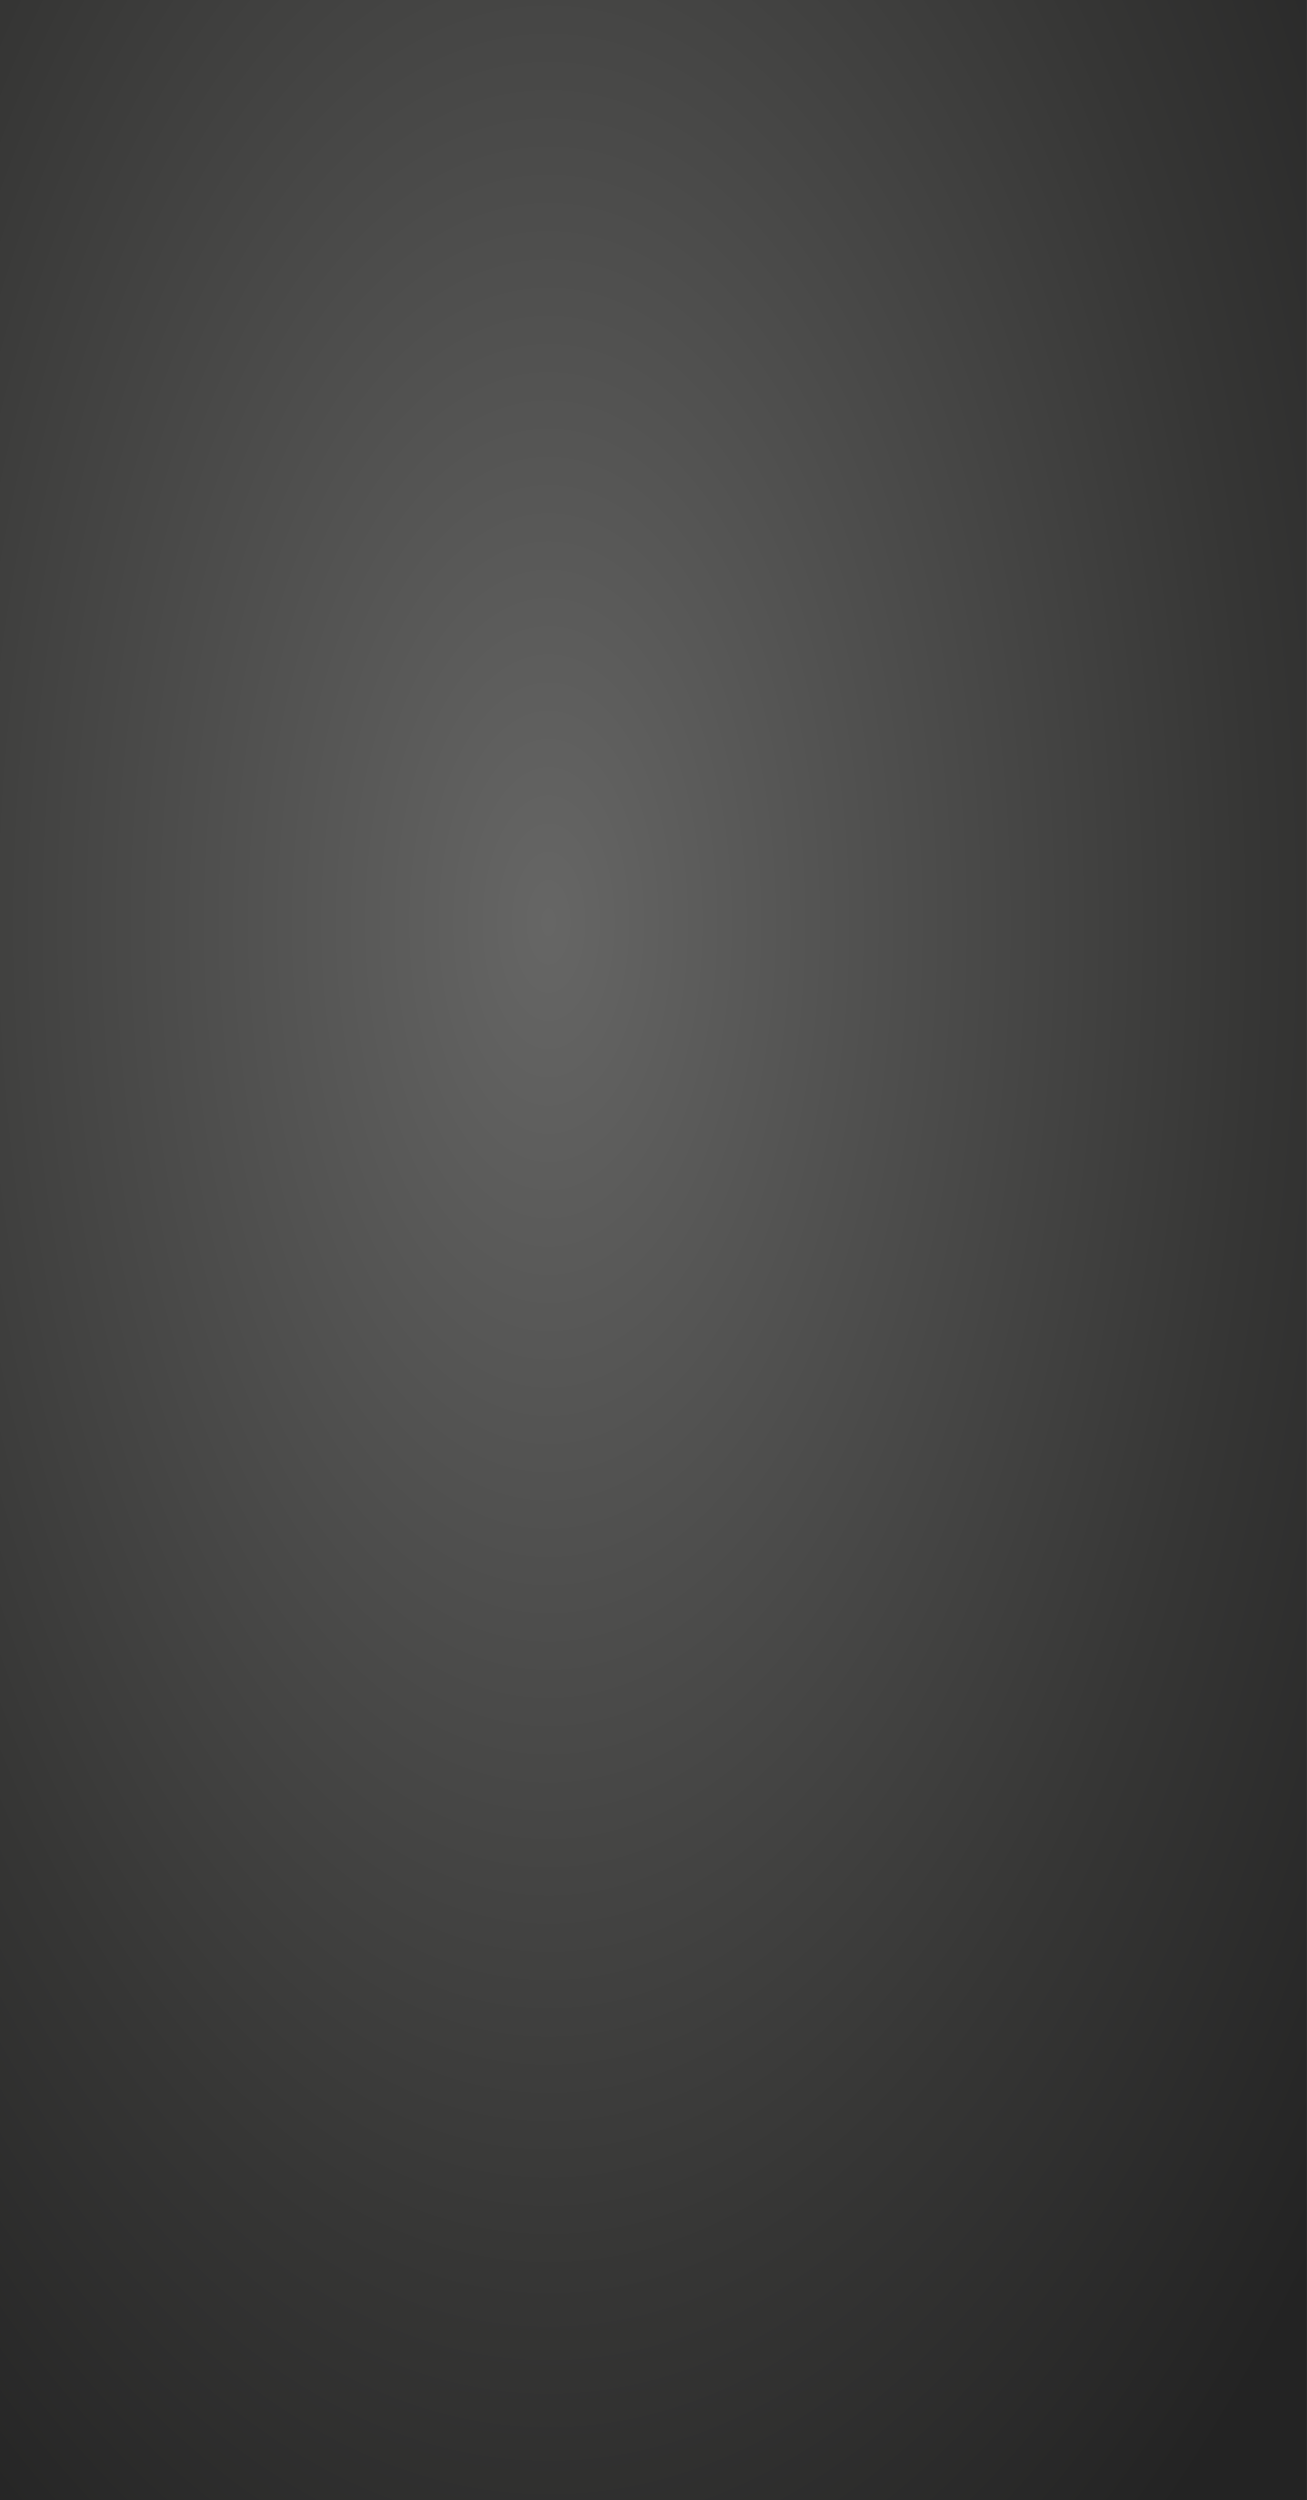
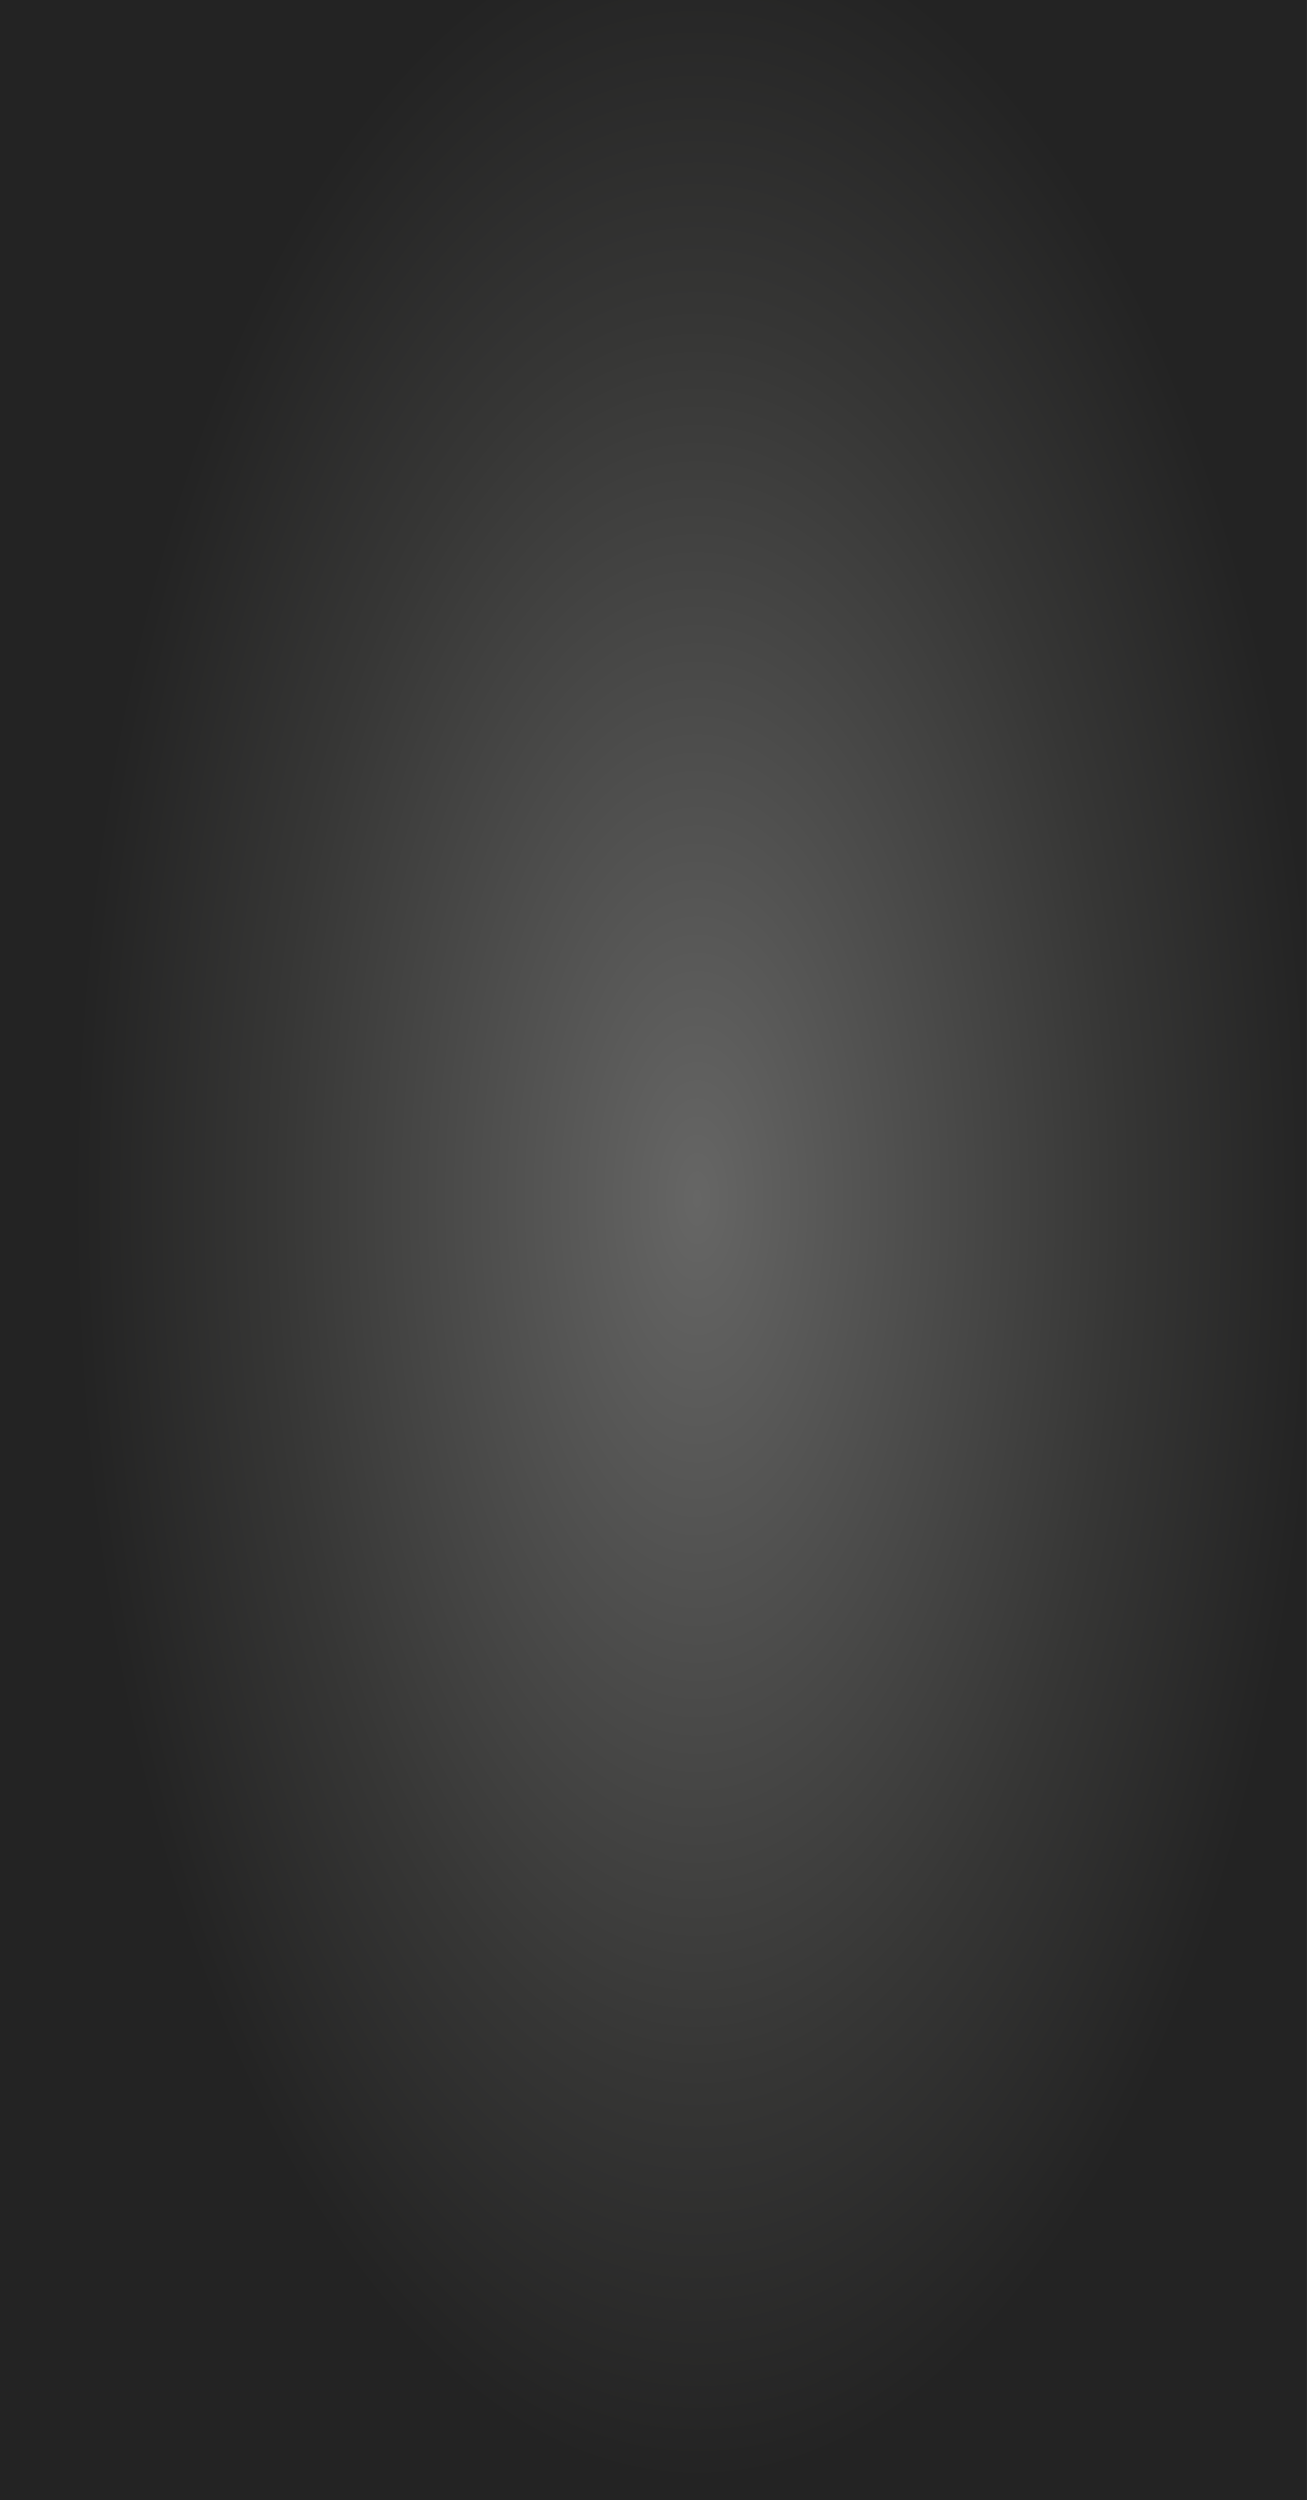
<svg xmlns="http://www.w3.org/2000/svg" width="390" height="746" viewBox="0 0 390 746" preserveAspectRatio="none">
  <defs>
-     <radialGradient id="login" cx="42%" cy="37%" r="79%">
+     <radialGradient id="login" cx="0" cy="0" r="1" gradientUnits="userSpaceOnUse" gradientTransform="translate(208 357.776) scale(185.714 380.612)">
      <stop offset="0" stop-color="#666665" />
      <stop offset="68%" stop-color="#363635" />
      <stop offset="100%" stop-color="#232323" />
    </radialGradient>
  </defs>
  <rect width="390" height="746" fill="url(#login)" />
</svg>
